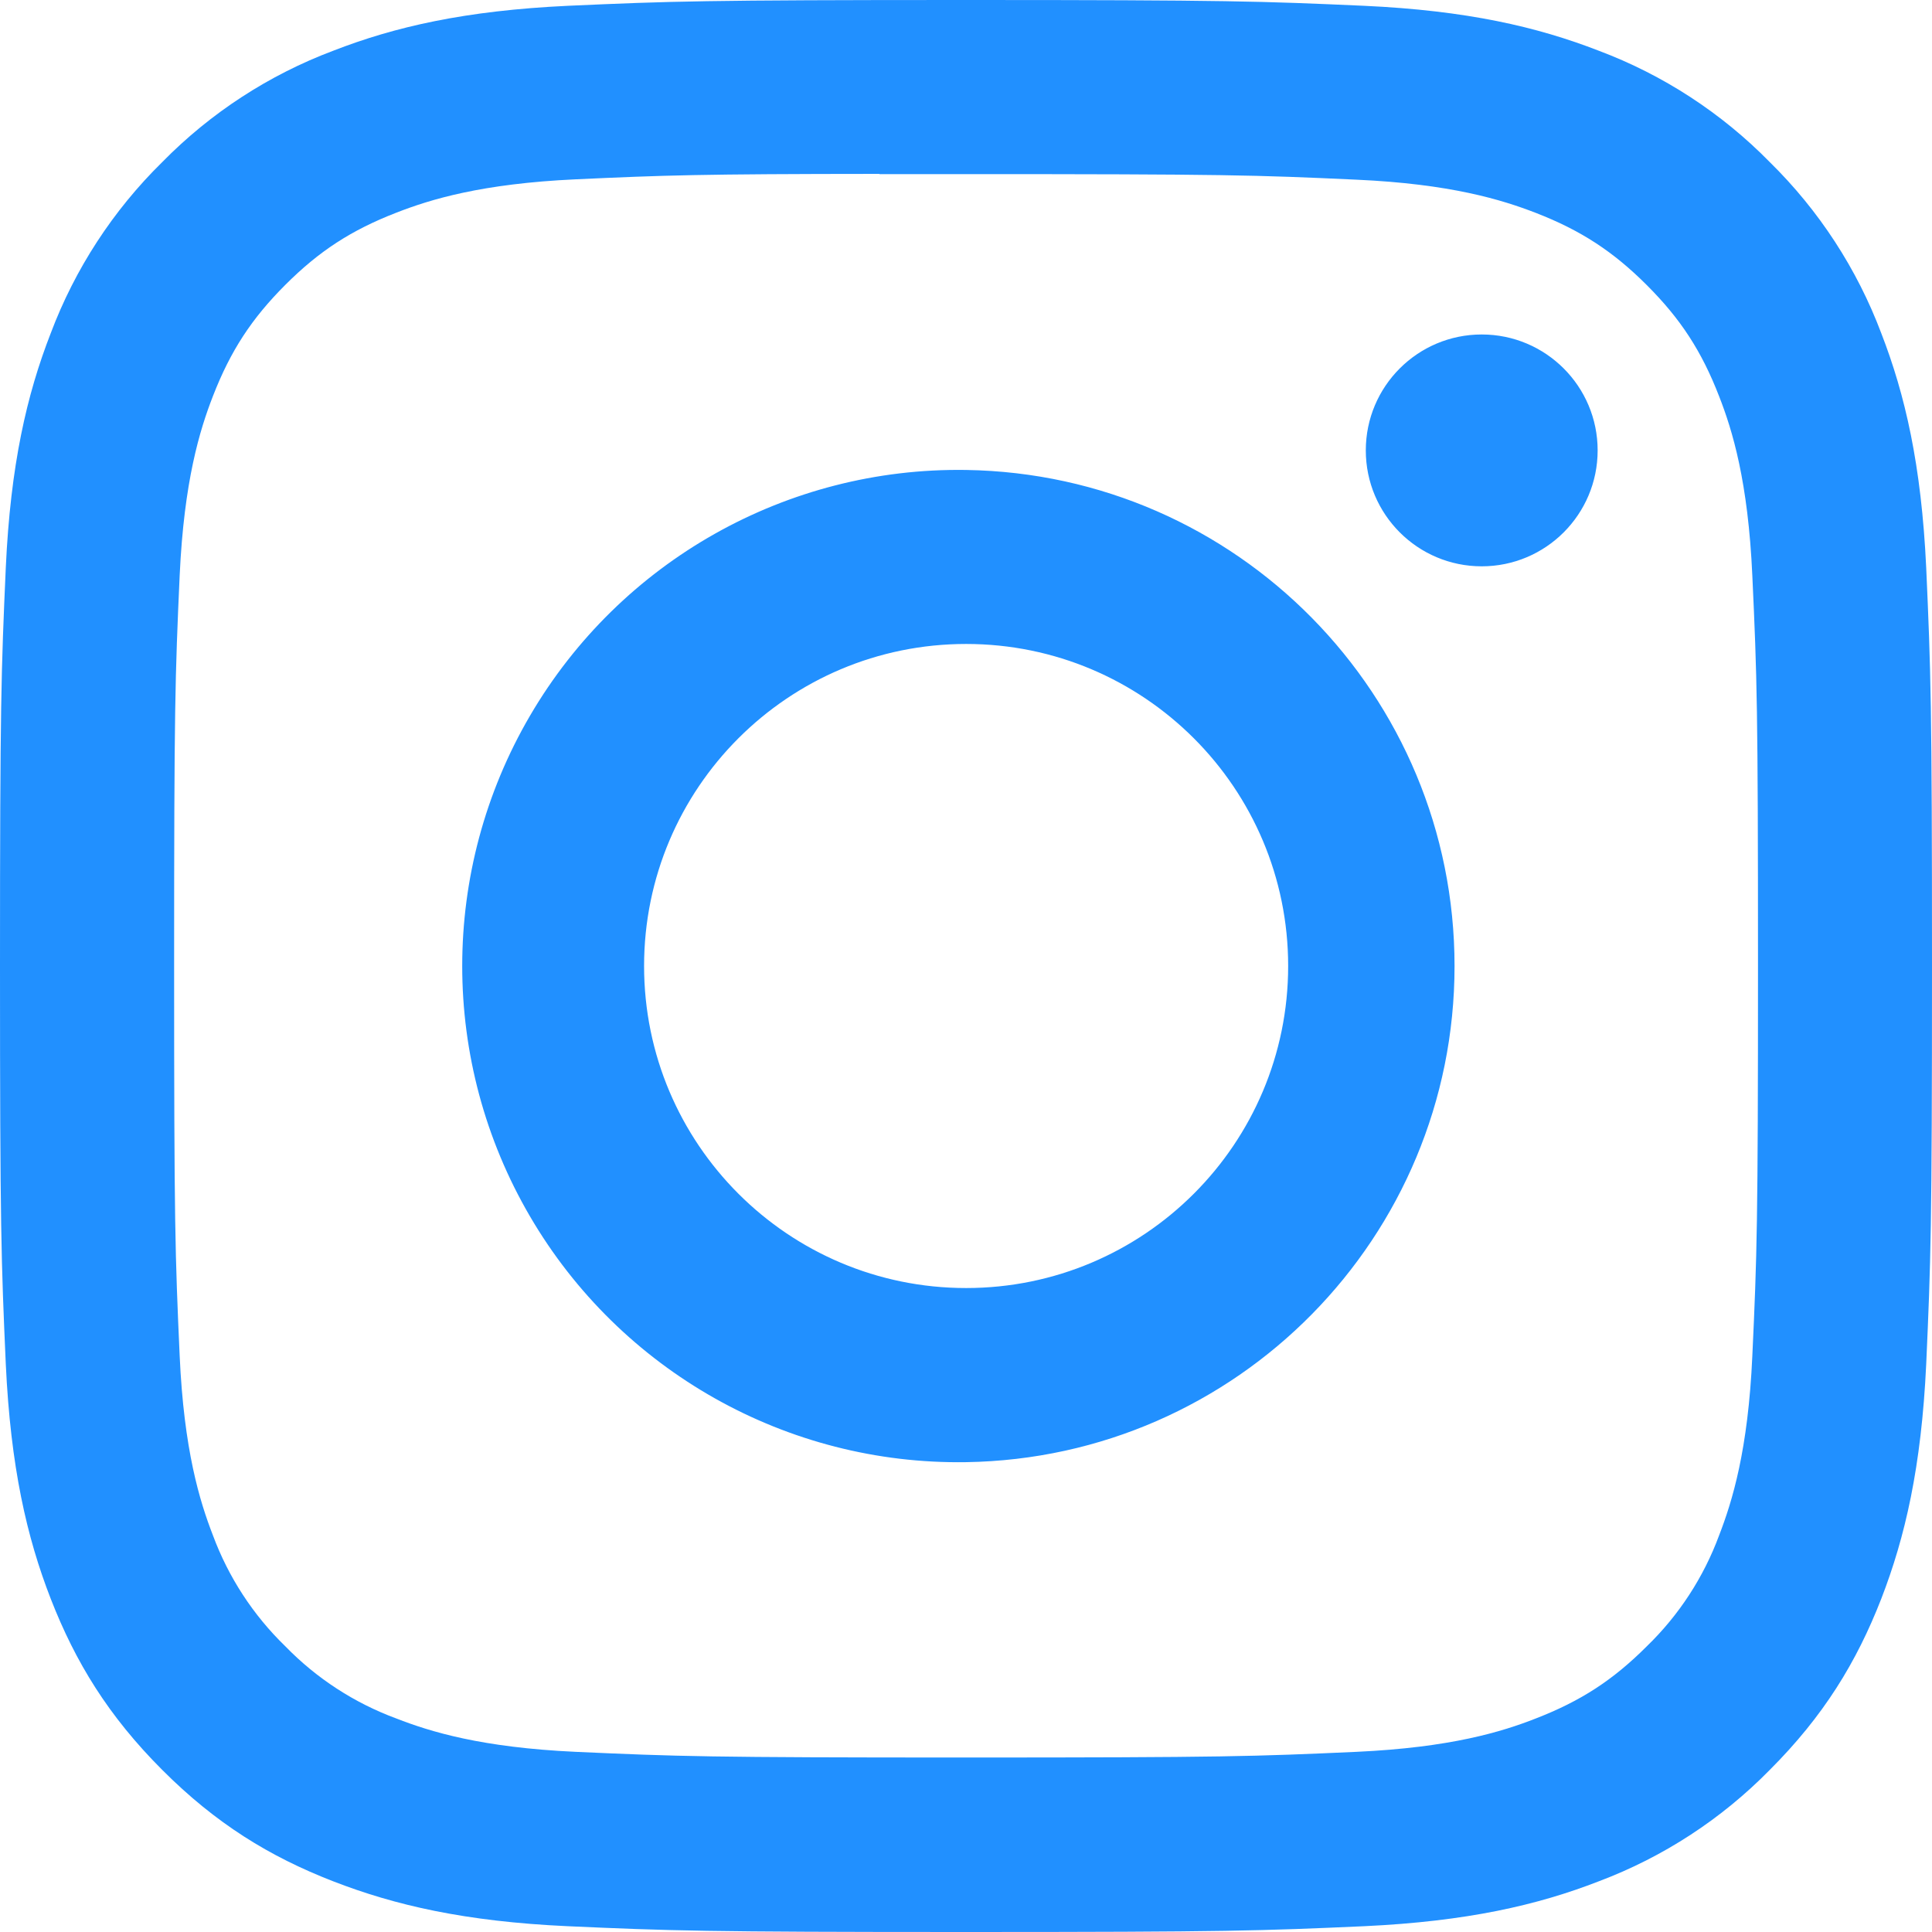
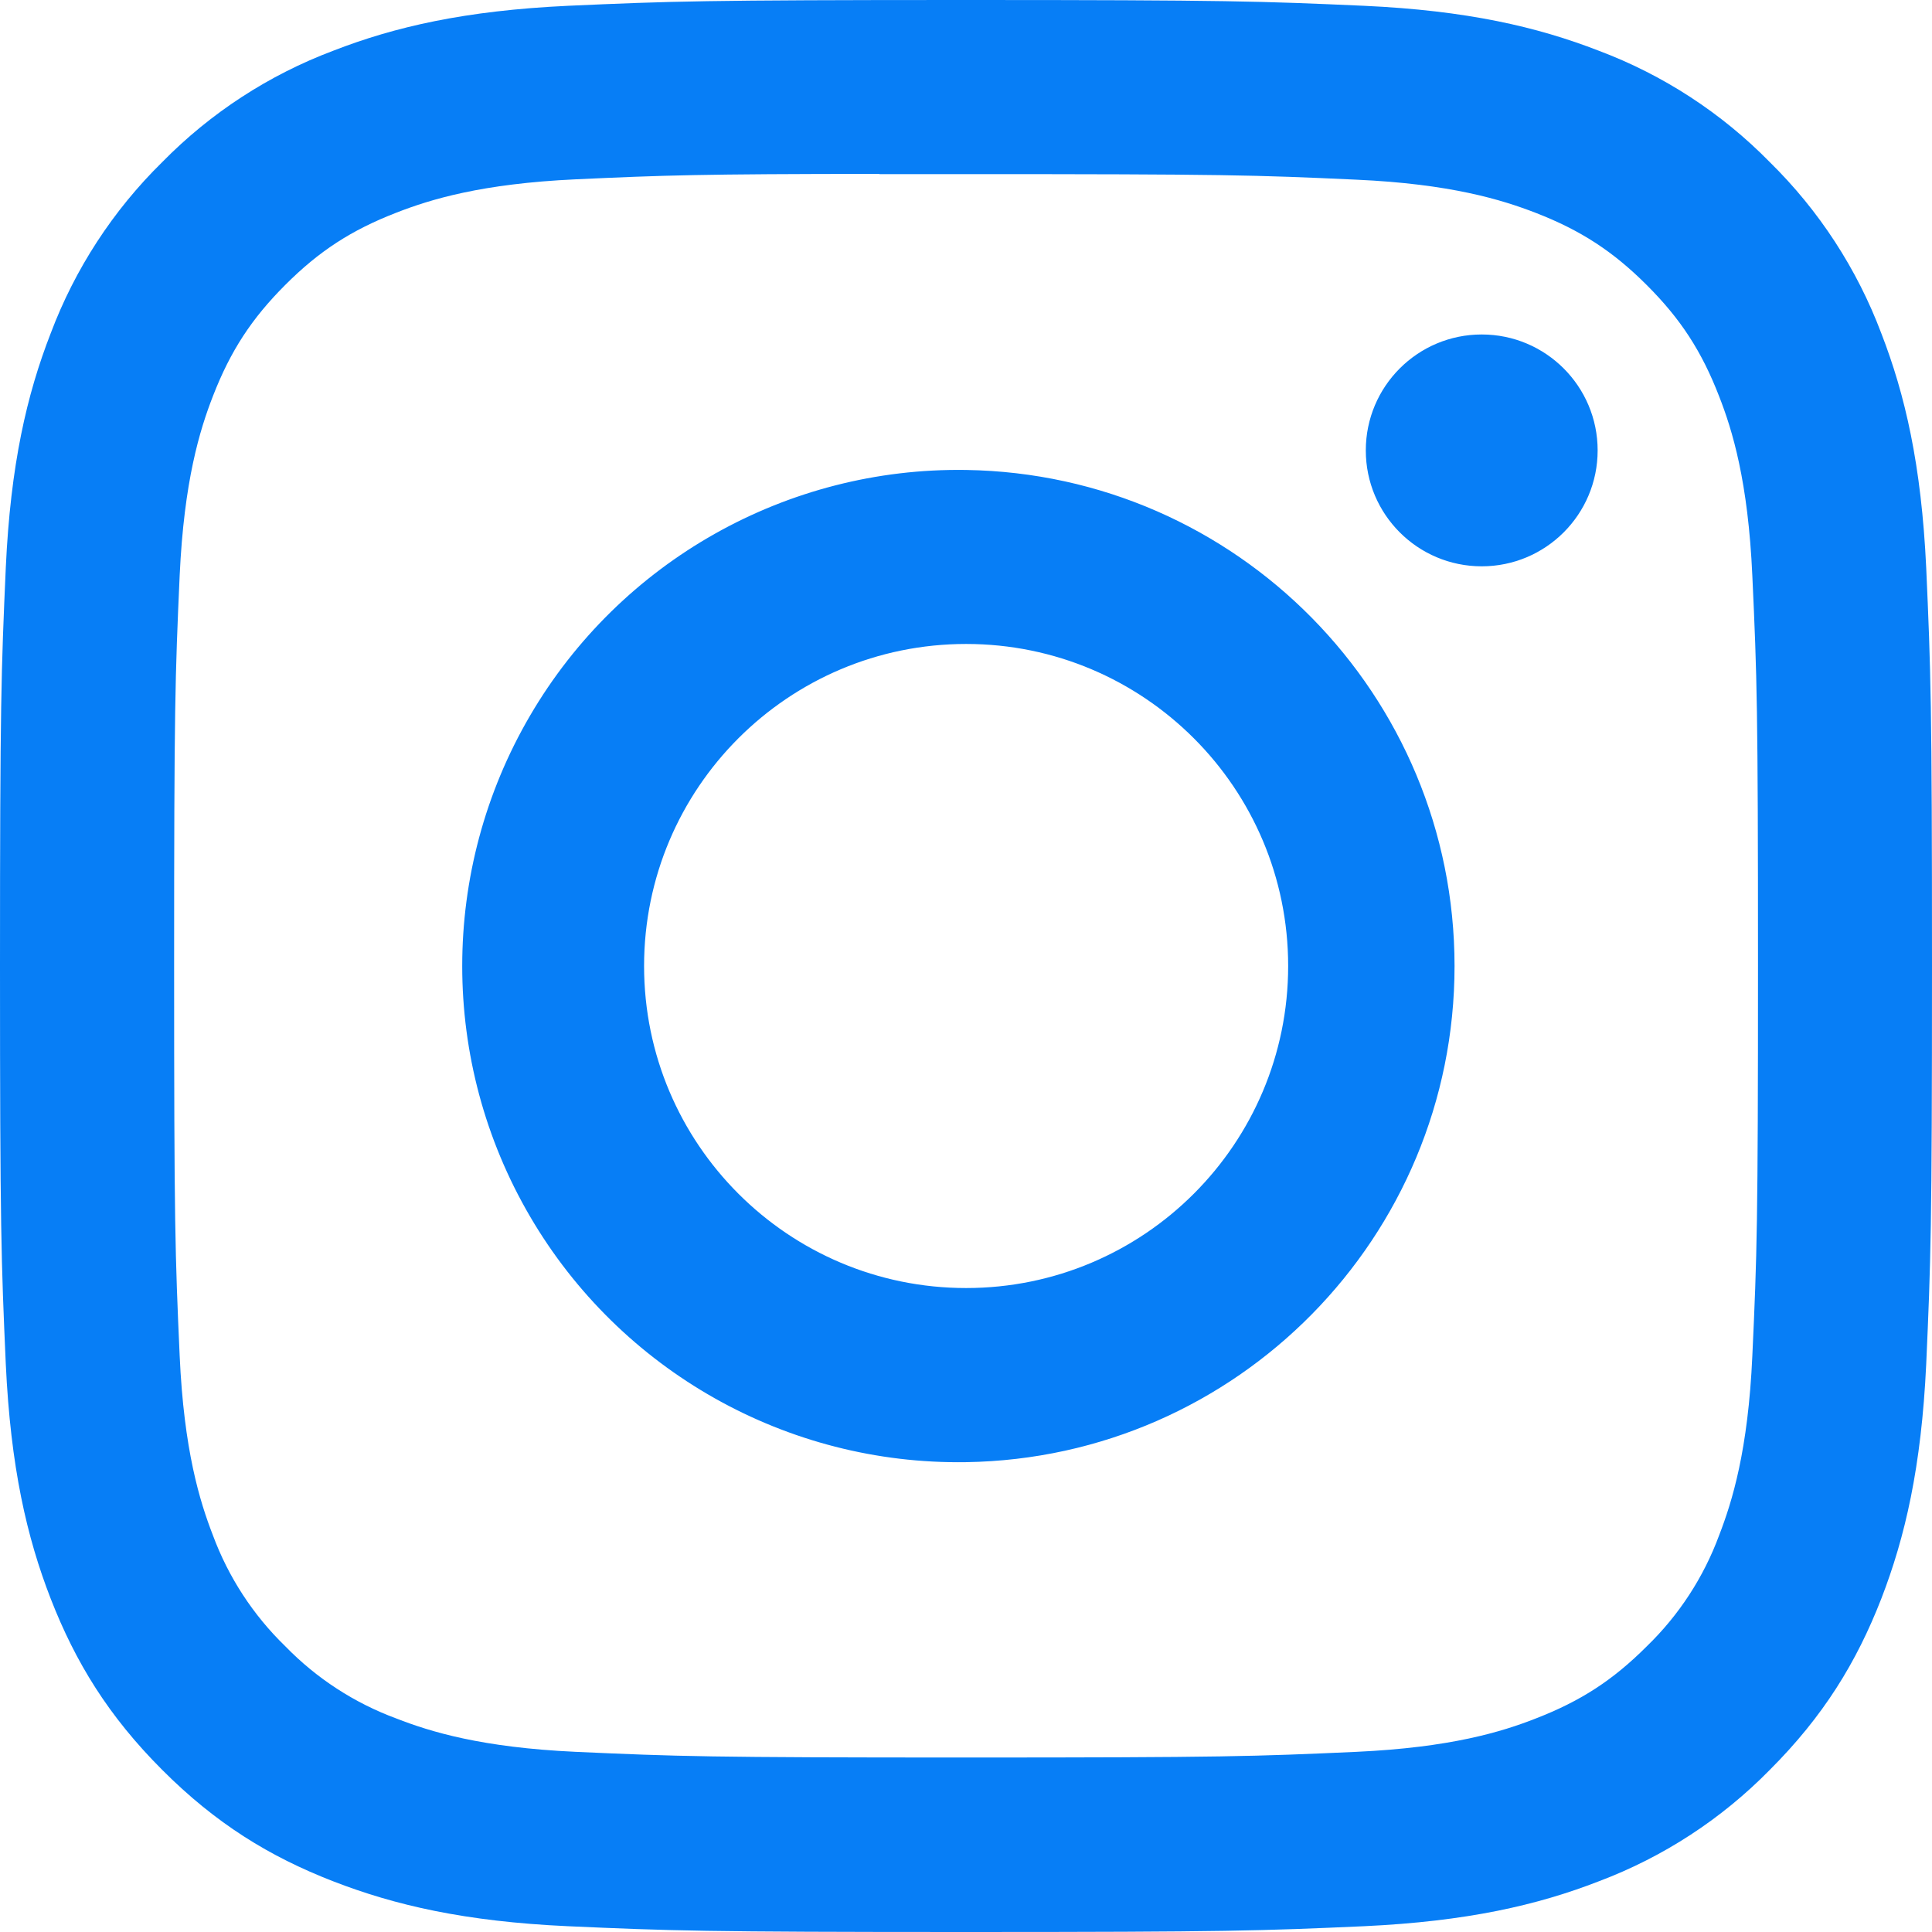
- <svg xmlns="http://www.w3.org/2000/svg" width="16" height="16" fill="#2190FF" class="bi bi-instagram" viewBox="0 0 16 16">
+ <svg xmlns="http://www.w3.org/2000/svg" width="16" height="16" fill="#077ef6" class="bi bi-instagram" viewBox="0 0 16 16">
  <path d="M8 0C5.829 0 5.556.01 4.703.048 3.85.088 3.269.222 2.76.42a3.917 3.917 0 0 0-1.417.923A3.927 3.927 0 0 0 .42 2.76C.222 3.268.087 3.85.048 4.7.01 5.555 0 5.827 0 8.001c0 2.172.01 2.444.048 3.297.04.852.174 1.433.372 1.942.205.526.478.972.923 1.417.444.445.89.719 1.416.923.51.198 1.09.333 1.942.372C5.555 15.99 5.827 16 8 16s2.444-.01 3.298-.048c.851-.04 1.434-.174 1.943-.372a3.916 3.916 0 0 0 1.416-.923c.445-.445.718-.891.923-1.417.197-.509.332-1.09.372-1.942C15.99 10.445 16 10.173 16 8s-.01-2.445-.048-3.299c-.04-.851-.175-1.433-.372-1.941a3.926 3.926 0 0 0-.923-1.417A3.911 3.911 0 0 0 13.24.42c-.51-.198-1.092-.333-1.943-.372C10.443.01 10.172 0 7.998 0h.003zm-.717 1.442h.718c2.136 0 2.389.007 3.232.046.78.035 1.204.166 1.486.275.373.145.64.319.92.599.28.28.453.546.598.92.11.281.24.705.275 1.485.039.843.047 1.096.047 3.231s-.008 2.389-.047 3.232c-.035.78-.166 1.203-.275 1.485a2.47 2.47 0 0 1-.599.919c-.28.28-.546.453-.92.598-.28.11-.704.24-1.485.276-.843.038-1.096.047-3.232.047s-2.39-.009-3.233-.047c-.78-.036-1.203-.166-1.485-.276a2.478 2.478 0 0 1-.92-.598 2.48 2.48 0 0 1-.6-.92c-.109-.281-.24-.705-.275-1.485-.038-.843-.046-1.096-.046-3.233 0-2.136.008-2.388.046-3.231.036-.78.166-1.204.276-1.486.145-.373.319-.64.599-.92.28-.28.546-.453.92-.598.282-.11.705-.24 1.485-.276.738-.034 1.024-.044 2.515-.045v.002zm4.988 1.328a.96.96 0 1 0 0 1.92.96.96 0 0 0 0-1.92zm-4.27 1.122a4.109 4.109 0 1 0 0 8.217 4.109 4.109 0 0 0 0-8.217zm0 1.441a2.667 2.667 0 1 1 0 5.334 2.667 2.667 0 0 1 0-5.334z" />
</svg>
